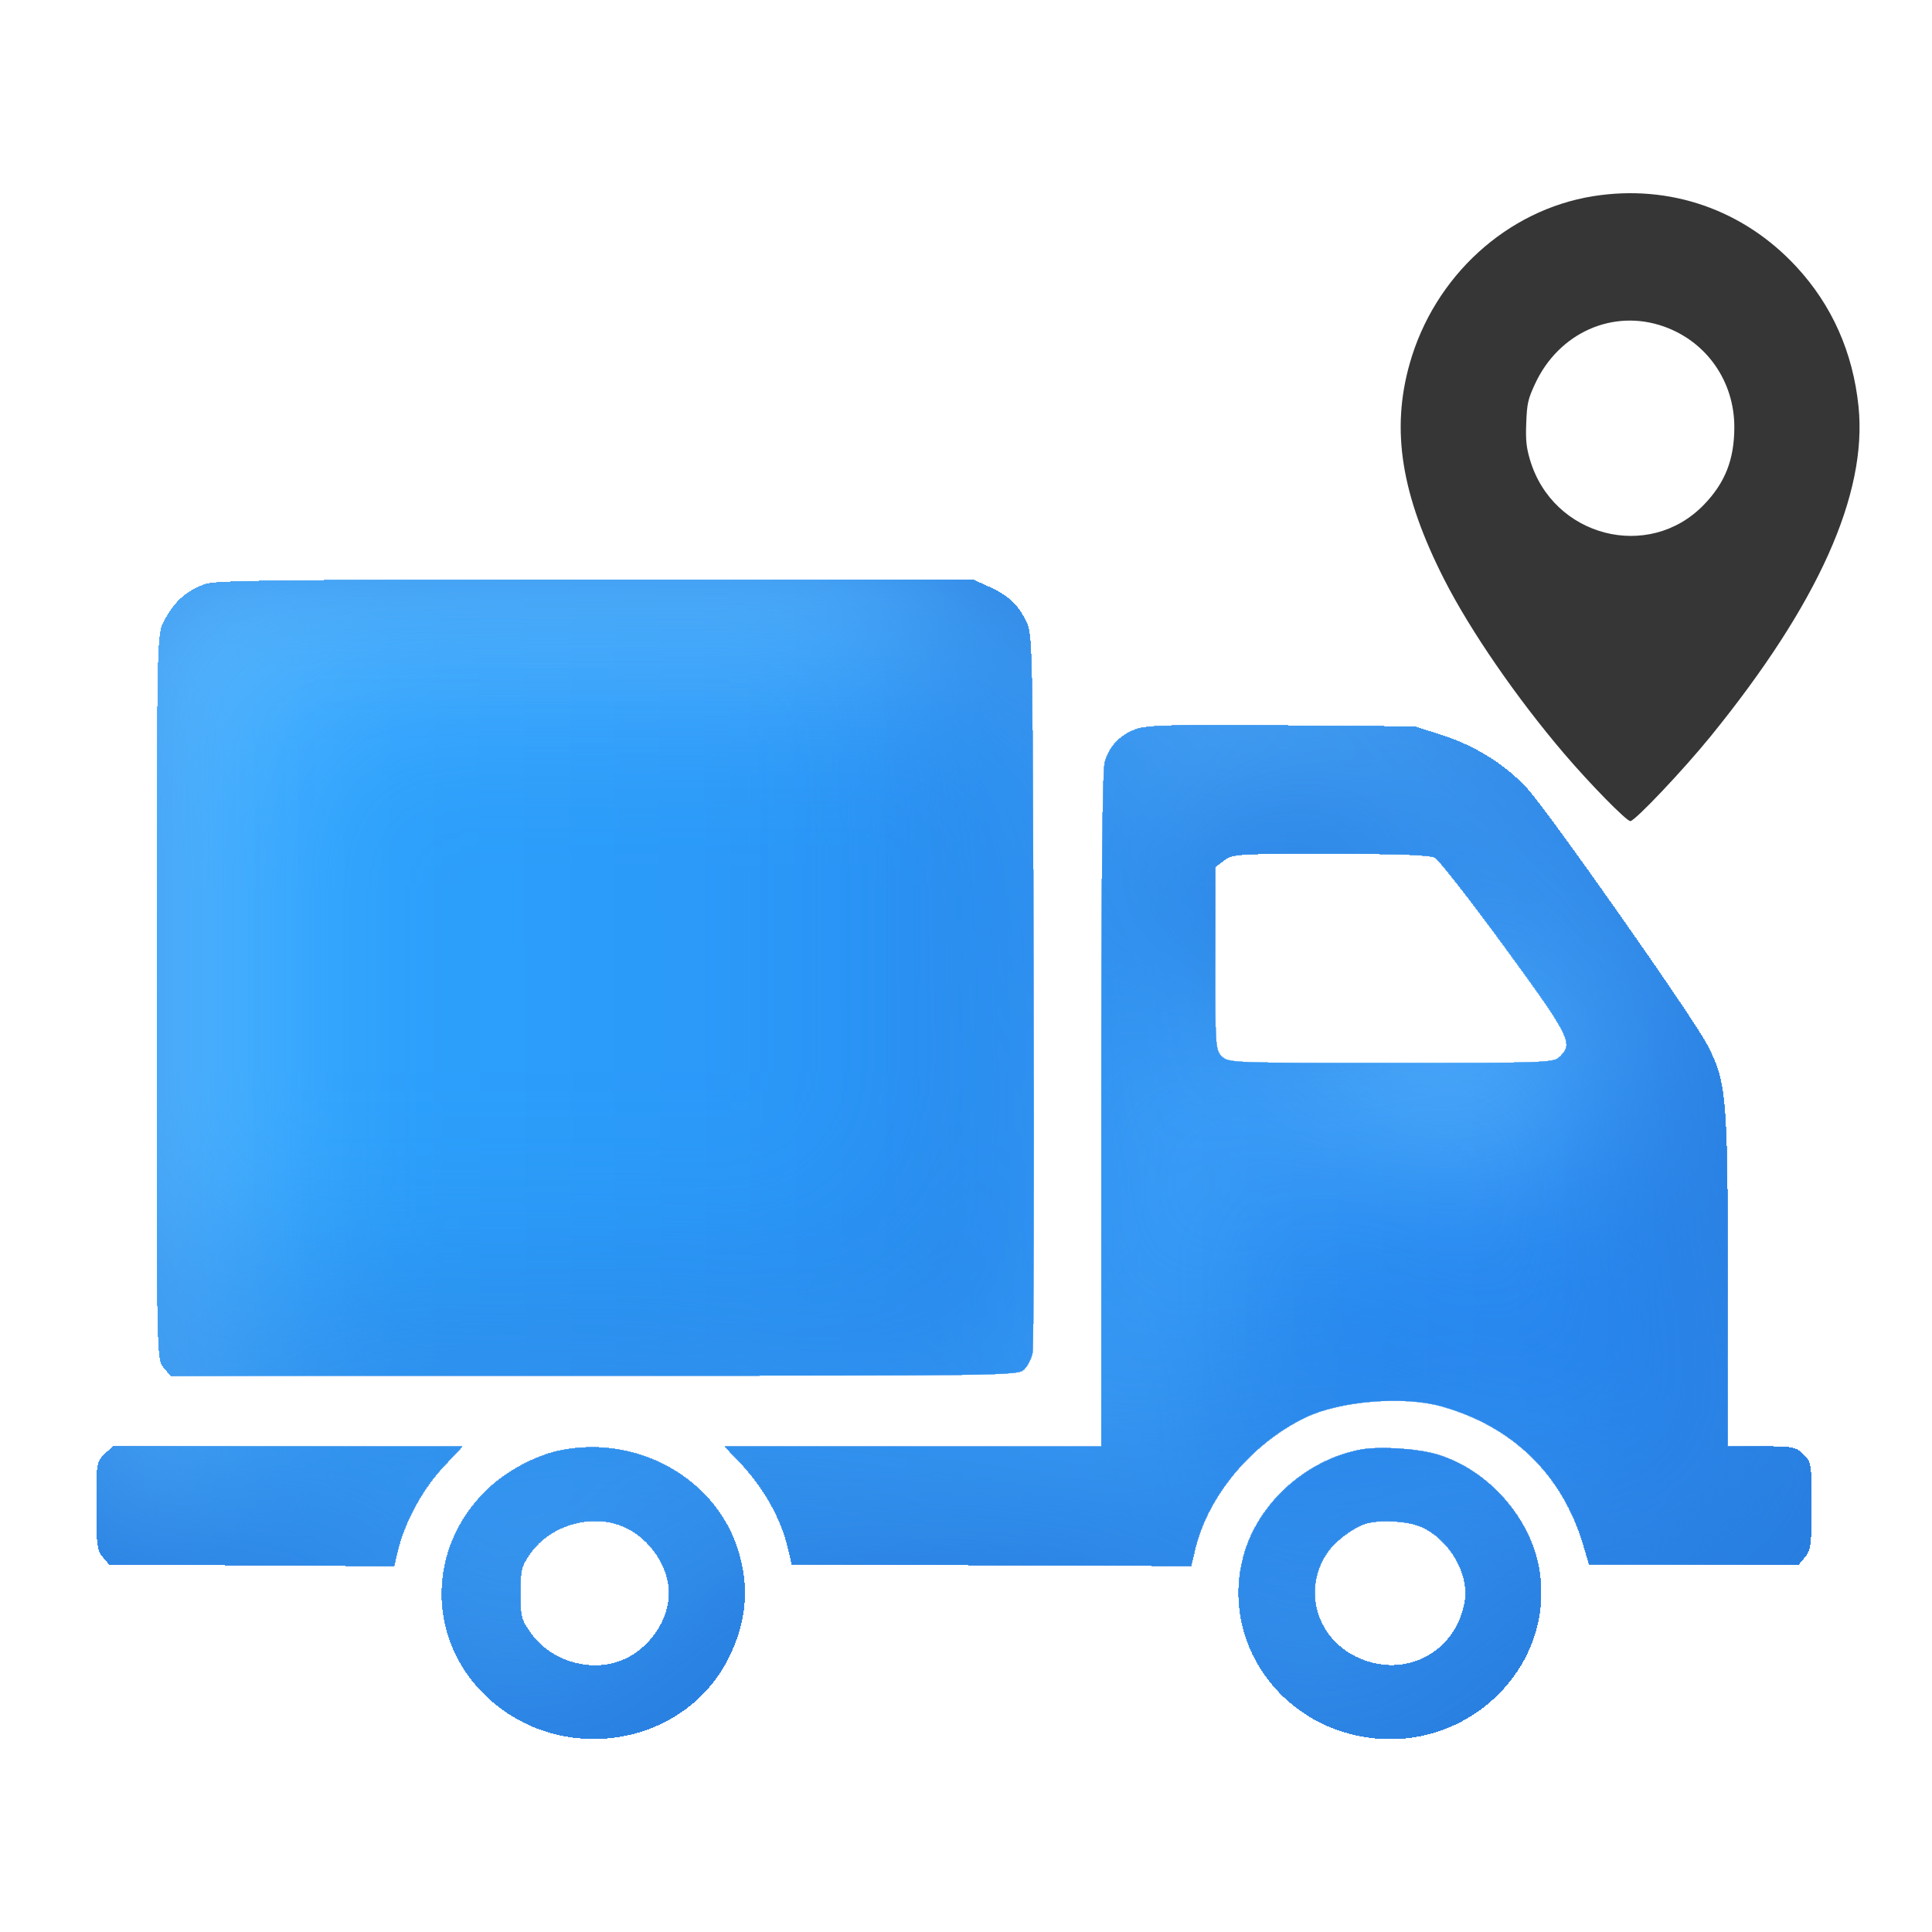
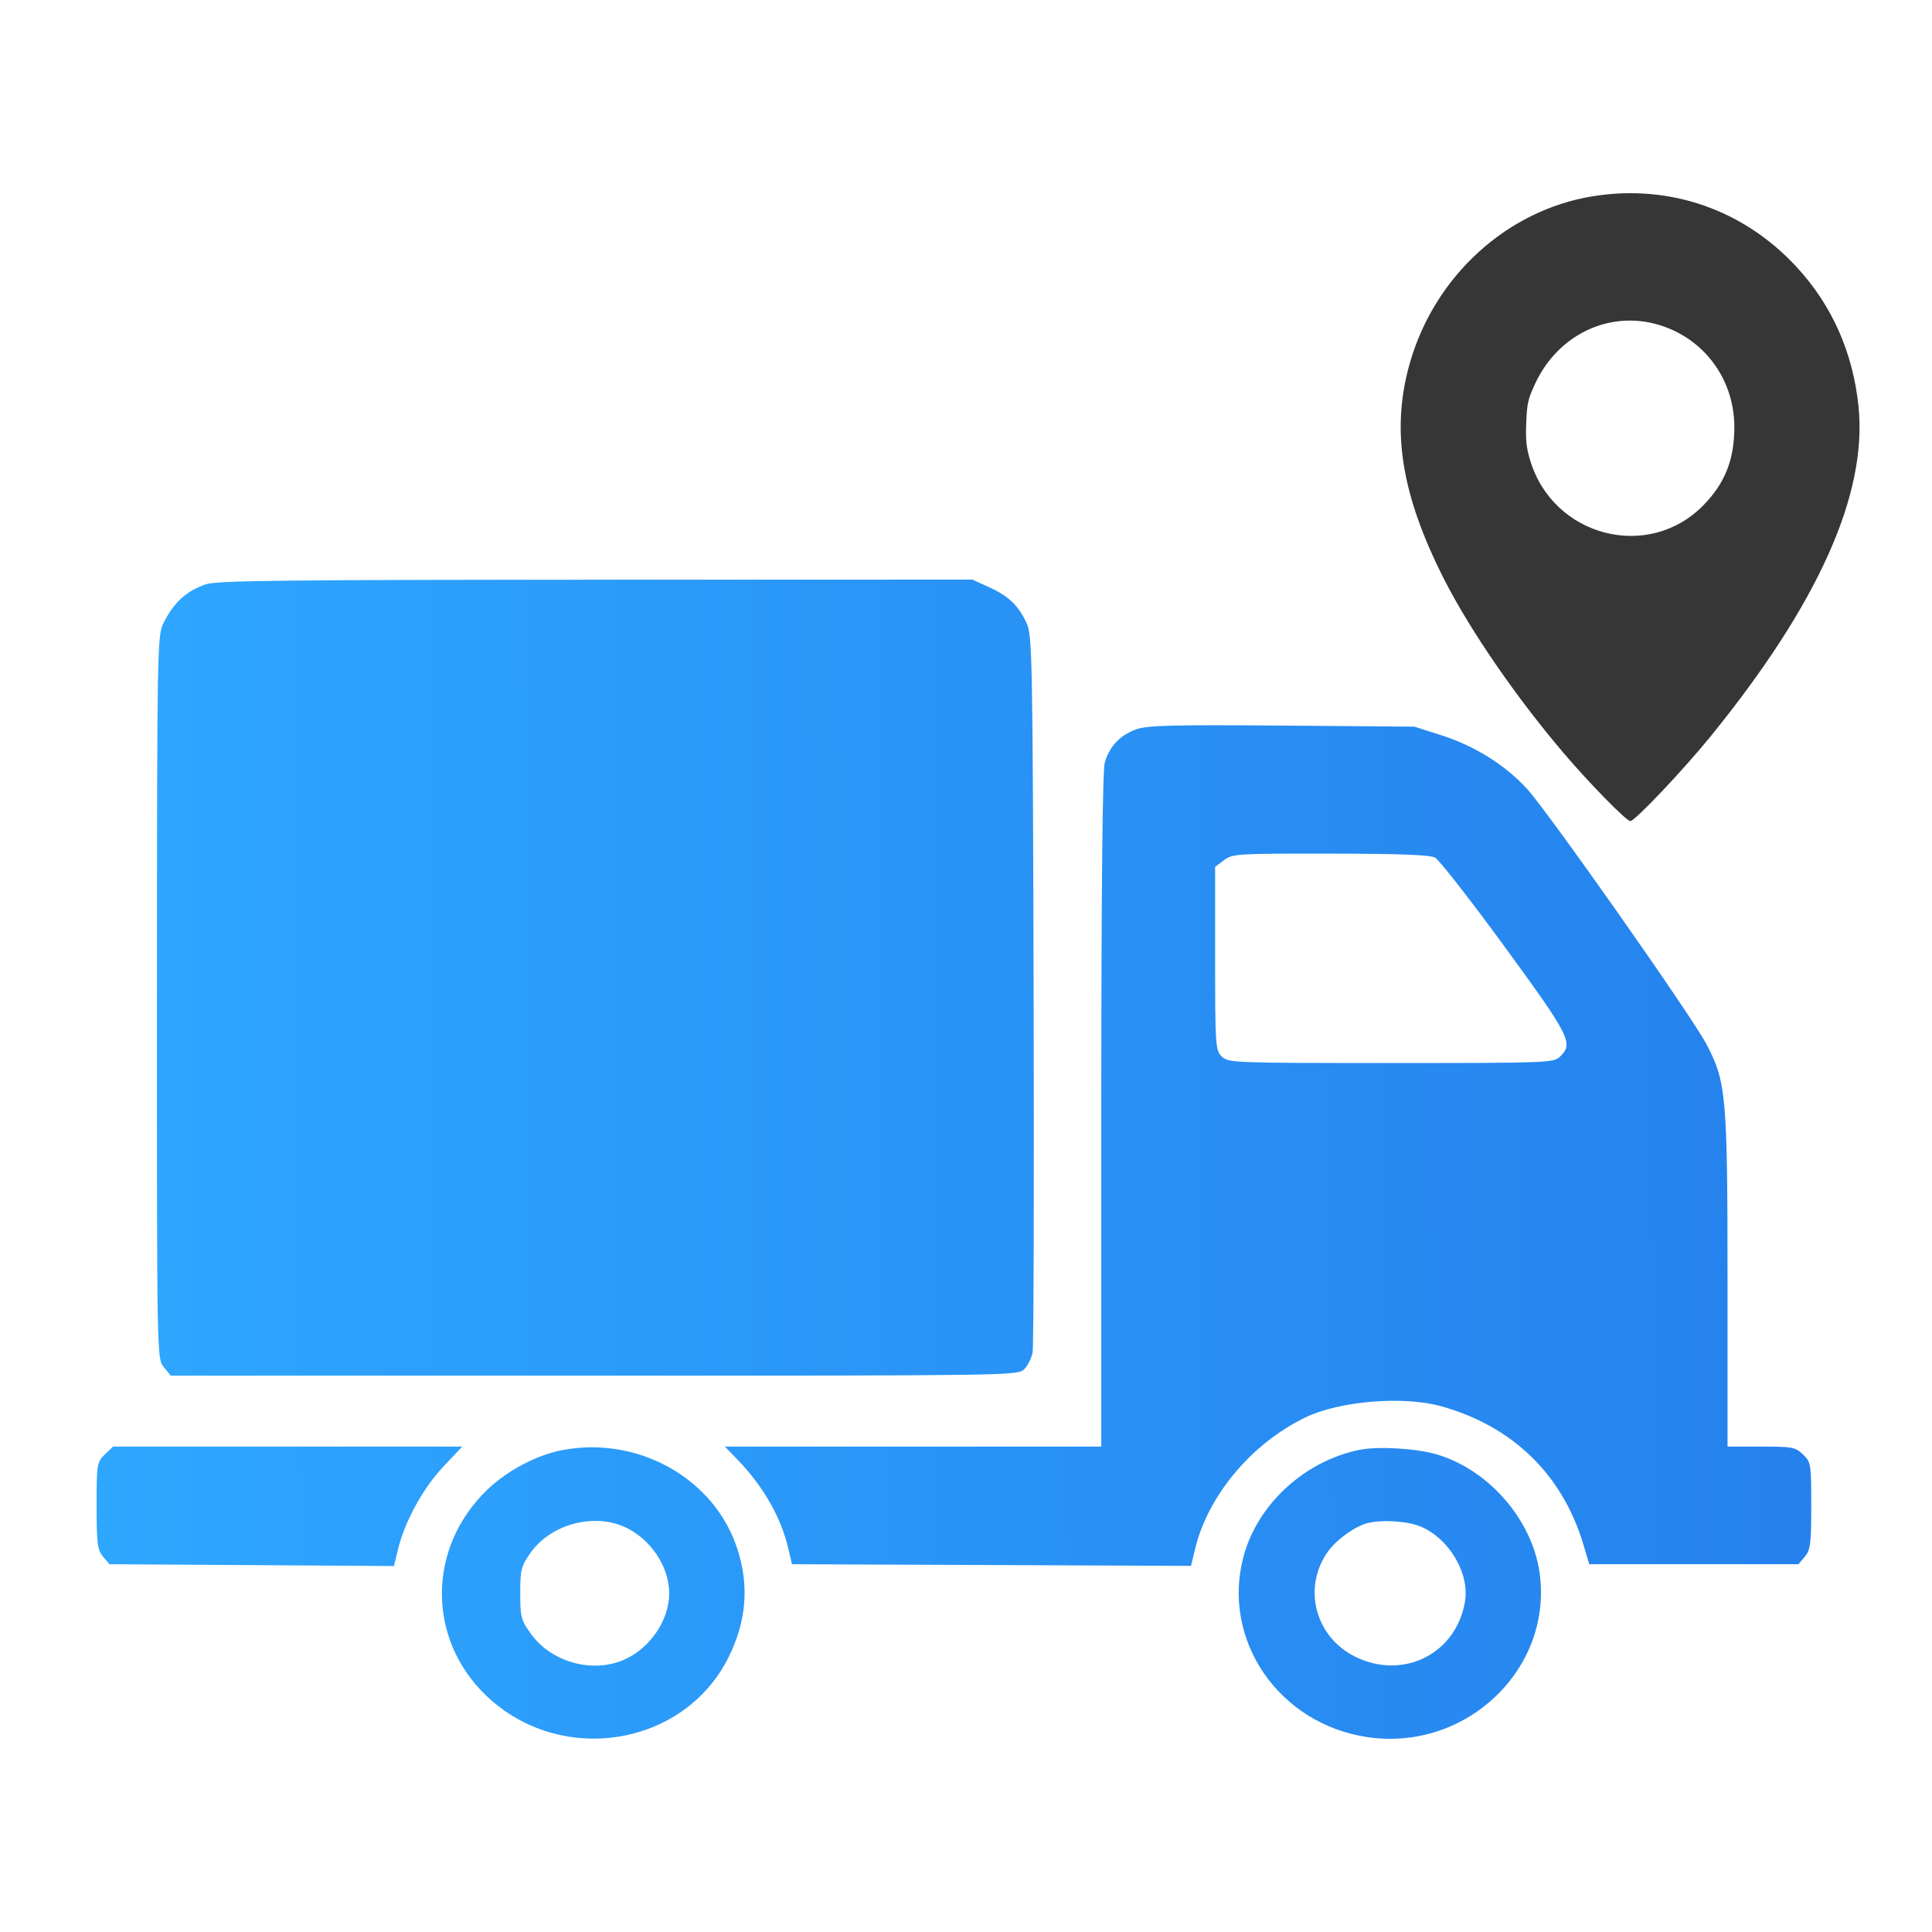
<svg xmlns="http://www.w3.org/2000/svg" width="80" height="80" viewBox="0 0 80 80" fill="none">
  <path fill-rule="evenodd" clip-rule="evenodd" d="M65.968 8.124C62.399 8.695 59.394 11.438 58.371 15.06C57.593 17.813 58.023 20.497 59.803 23.996C60.882 26.116 62.802 28.905 64.778 31.219C65.852 32.477 67.348 34 67.509 34C67.697 34 69.704 31.881 70.832 30.492C75.29 25.005 77.33 20.455 76.957 16.83C76.726 14.59 75.858 12.637 74.385 11.046C72.194 8.678 69.136 7.617 65.968 8.124ZM68.892 13.518C70.666 14.144 71.817 15.788 71.815 17.691C71.813 19.03 71.433 19.994 70.549 20.906C68.265 23.26 64.298 22.23 63.353 19.037C63.201 18.523 63.17 18.223 63.199 17.503C63.23 16.703 63.269 16.532 63.563 15.895C64.544 13.777 66.788 12.776 68.892 13.518Z" fill="#363636" />
-   <g filter="url(#filter0_ii_889_215)">
-     <path fill-rule="evenodd" clip-rule="evenodd" d="M8.532 24.191C7.714 24.472 7.196 24.944 6.769 25.799C6.511 26.316 6.502 26.809 6.499 41.297C6.496 56.235 6.497 56.261 6.784 56.612L7.071 56.963H24.603C41.782 56.963 42.14 56.958 42.404 56.704C42.553 56.561 42.712 56.246 42.757 56.003C42.803 55.761 42.822 48.985 42.8 40.947C42.761 27.216 42.744 26.301 42.51 25.801C42.164 25.064 41.765 24.682 40.956 24.315L40.263 24L24.662 24.005C11.864 24.008 8.967 24.042 8.532 24.191ZM47.058 30.197C46.386 30.434 45.941 30.901 45.747 31.572C45.652 31.904 45.603 36.757 45.602 45.986L45.602 59.9H37.808H30.014L30.501 60.4C31.586 61.515 32.334 62.811 32.639 64.104L32.795 64.771L41.056 64.805L49.318 64.84L49.486 64.138C50.013 61.934 51.826 59.77 54.046 58.696C55.46 58.011 58.108 57.792 59.677 58.23C62.642 59.056 64.705 61.066 65.569 63.97L65.807 64.771H70.138H74.47L74.735 64.456C74.966 64.181 75 63.914 75 62.348C75 60.622 74.987 60.542 74.66 60.227C74.343 59.923 74.22 59.9 72.926 59.9H71.533V53.038C71.533 45.381 71.48 44.784 70.656 43.229C70.022 42.034 64.088 33.593 63.218 32.65C62.31 31.665 61.058 30.885 59.677 30.443L58.567 30.089L53.09 30.045C48.542 30.009 47.518 30.035 47.058 30.197ZM59.425 35.513C59.591 35.603 60.886 37.261 62.302 39.199C65.016 42.914 65.164 43.207 64.6 43.75C64.33 44.01 64.137 44.017 57.597 44.017C51.056 44.017 50.864 44.01 50.594 43.75C50.329 43.496 50.316 43.305 50.316 39.689V35.895L50.682 35.619C51.033 35.353 51.206 35.342 55.085 35.347C57.985 35.35 59.207 35.397 59.425 35.513ZM4.34 60.227C4.013 60.542 4 60.622 4 62.348C4 63.914 4.034 64.181 4.265 64.456L4.53 64.771L10.421 64.808L16.312 64.846L16.484 64.141C16.765 62.993 17.514 61.627 18.354 60.734L19.139 59.9H11.91H4.681L4.34 60.227ZM23.29 60.044C22.229 60.245 21.003 60.891 20.176 61.687C17.691 64.079 17.669 67.851 20.128 70.208C23.195 73.149 28.319 72.34 30.168 68.622C30.912 67.125 31.029 65.662 30.528 64.124C29.581 61.223 26.435 59.45 23.29 60.044ZM56.294 60.035C54.023 60.496 52.075 62.285 51.494 64.442C50.563 67.899 52.943 71.379 56.614 71.929C60.713 72.543 64.321 69.092 63.748 65.106C63.434 62.919 61.638 60.857 59.496 60.224C58.647 59.973 57.063 59.88 56.294 60.035ZM25.841 63.218C26.918 63.691 27.711 64.858 27.711 65.972C27.711 67.087 26.918 68.254 25.841 68.726C24.532 69.3 22.834 68.83 21.99 67.66C21.576 67.087 21.542 66.958 21.542 65.972C21.542 65.006 21.582 64.848 21.959 64.311C22.784 63.134 24.528 62.643 25.841 63.218ZM58.852 63.221C60.023 63.733 60.855 65.156 60.662 66.317C60.303 68.473 58.119 69.578 56.132 68.608C54.474 67.799 53.928 65.783 54.96 64.283C55.307 63.778 56.11 63.194 56.633 63.066C57.256 62.914 58.319 62.988 58.852 63.221Z" fill="url(#paint0_linear_889_215)" />
-   </g>
+   <path fill-rule="evenodd" clip-rule="evenodd" d="M8.532 24.191C7.714 24.472 7.196 24.944 6.769 25.799C6.511 26.316 6.502 26.809 6.499 41.297C6.496 56.235 6.497 56.261 6.784 56.612L7.071 56.963H24.603C41.782 56.963 42.14 56.958 42.404 56.704C42.553 56.561 42.712 56.246 42.757 56.003C42.803 55.761 42.822 48.985 42.8 40.947C42.761 27.216 42.744 26.301 42.51 25.801C42.164 25.064 41.765 24.682 40.956 24.315L40.263 24L24.662 24.005C11.864 24.008 8.967 24.042 8.532 24.191ZM47.058 30.197C46.386 30.434 45.941 30.901 45.747 31.572C45.652 31.904 45.603 36.757 45.602 45.986L45.602 59.9H37.808H30.014L30.501 60.4C31.586 61.515 32.334 62.811 32.639 64.104L32.795 64.771L41.056 64.805L49.318 64.84L49.486 64.138C50.013 61.934 51.826 59.77 54.046 58.696C55.46 58.011 58.108 57.792 59.677 58.23C62.642 59.056 64.705 61.066 65.569 63.97L65.807 64.771H70.138H74.47L74.735 64.456C74.966 64.181 75 63.914 75 62.348C75 60.622 74.987 60.542 74.66 60.227C74.343 59.923 74.22 59.9 72.926 59.9H71.533V53.038C71.533 45.381 71.48 44.784 70.656 43.229C70.022 42.034 64.088 33.593 63.218 32.65C62.31 31.665 61.058 30.885 59.677 30.443L58.567 30.089L53.09 30.045C48.542 30.009 47.518 30.035 47.058 30.197ZM59.425 35.513C59.591 35.603 60.886 37.261 62.302 39.199C65.016 42.914 65.164 43.207 64.6 43.75C64.33 44.01 64.137 44.017 57.597 44.017C51.056 44.017 50.864 44.01 50.594 43.75C50.329 43.496 50.316 43.305 50.316 39.689V35.895L50.682 35.619C51.033 35.353 51.206 35.342 55.085 35.347C57.985 35.35 59.207 35.397 59.425 35.513ZM4.34 60.227C4.013 60.542 4 60.622 4 62.348C4 63.914 4.034 64.181 4.265 64.456L4.53 64.771L10.421 64.808L16.312 64.846L16.484 64.141C16.765 62.993 17.514 61.627 18.354 60.734L19.139 59.9H11.91H4.681L4.34 60.227ZM23.29 60.044C22.229 60.245 21.003 60.891 20.176 61.687C17.691 64.079 17.669 67.851 20.128 70.208C23.195 73.149 28.319 72.34 30.168 68.622C30.912 67.125 31.029 65.662 30.528 64.124C29.581 61.223 26.435 59.45 23.29 60.044ZM56.294 60.035C54.023 60.496 52.075 62.285 51.494 64.442C50.563 67.899 52.943 71.379 56.614 71.929C60.713 72.543 64.321 69.092 63.748 65.106C63.434 62.919 61.638 60.857 59.496 60.224C58.647 59.973 57.063 59.88 56.294 60.035ZM25.841 63.218C26.918 63.691 27.711 64.858 27.711 65.972C27.711 67.087 26.918 68.254 25.841 68.726C24.532 69.3 22.834 68.83 21.99 67.66C21.576 67.087 21.542 66.958 21.542 65.972C21.542 65.006 21.582 64.848 21.959 64.311C22.784 63.134 24.528 62.643 25.841 63.218ZM58.852 63.221C60.023 63.733 60.855 65.156 60.662 66.317C60.303 68.473 58.119 69.578 56.132 68.608C54.474 67.799 53.928 65.783 54.96 64.283C55.307 63.778 56.11 63.194 56.633 63.066C57.256 62.914 58.319 62.988 58.852 63.221Z" fill="url(#paint0_linear_889_215)" />
  <defs>
-     <filter id="filter0_ii_889_215" x="1" y="21" width="77" height="54" filterUnits="userSpaceOnUse" color-interpolation-filters="sRGB">
-       <feFlood flood-opacity="0" result="BackgroundImageFix" />
-       <feBlend mode="normal" in="SourceGraphic" in2="BackgroundImageFix" result="shape" />
-       <feColorMatrix in="SourceAlpha" type="matrix" values="0 0 0 0 0 0 0 0 0 0 0 0 0 0 0 0 0 0 127 0" result="hardAlpha" />
-       <feOffset dx="3" dy="3" />
-       <feGaussianBlur stdDeviation="4" />
-       <feComposite in2="hardAlpha" operator="arithmetic" k2="-1" k3="1" />
-       <feColorMatrix type="matrix" values="0 0 0 0 0.367 0 0 0 0 0.729 0 0 0 0 1 0 0 0 1 0" />
-       <feBlend mode="normal" in2="shape" result="effect1_innerShadow_889_215" />
-       <feColorMatrix in="SourceAlpha" type="matrix" values="0 0 0 0 0 0 0 0 0 0 0 0 0 0 0 0 0 0 127 0" result="hardAlpha" />
-       <feOffset dx="-3" dy="-3" />
-       <feGaussianBlur stdDeviation="4" />
-       <feComposite in2="hardAlpha" operator="arithmetic" k2="-1" k3="1" />
-       <feColorMatrix type="matrix" values="0 0 0 0 0.149 0 0 0 0 0.489 0 0 0 0 0.875 0 0 0 1 0" />
-       <feBlend mode="normal" in2="effect1_innerShadow_889_215" result="effect2_innerShadow_889_215" />
-     </filter>
    <linearGradient id="paint0_linear_889_215" x1="75" y1="50.667" x2="3.996" y2="50.878" gradientUnits="userSpaceOnUse">
      <stop stop-color="#2581ED" />
      <stop offset="1" stop-color="#2EA7FF" />
    </linearGradient>
  </defs>
</svg>
